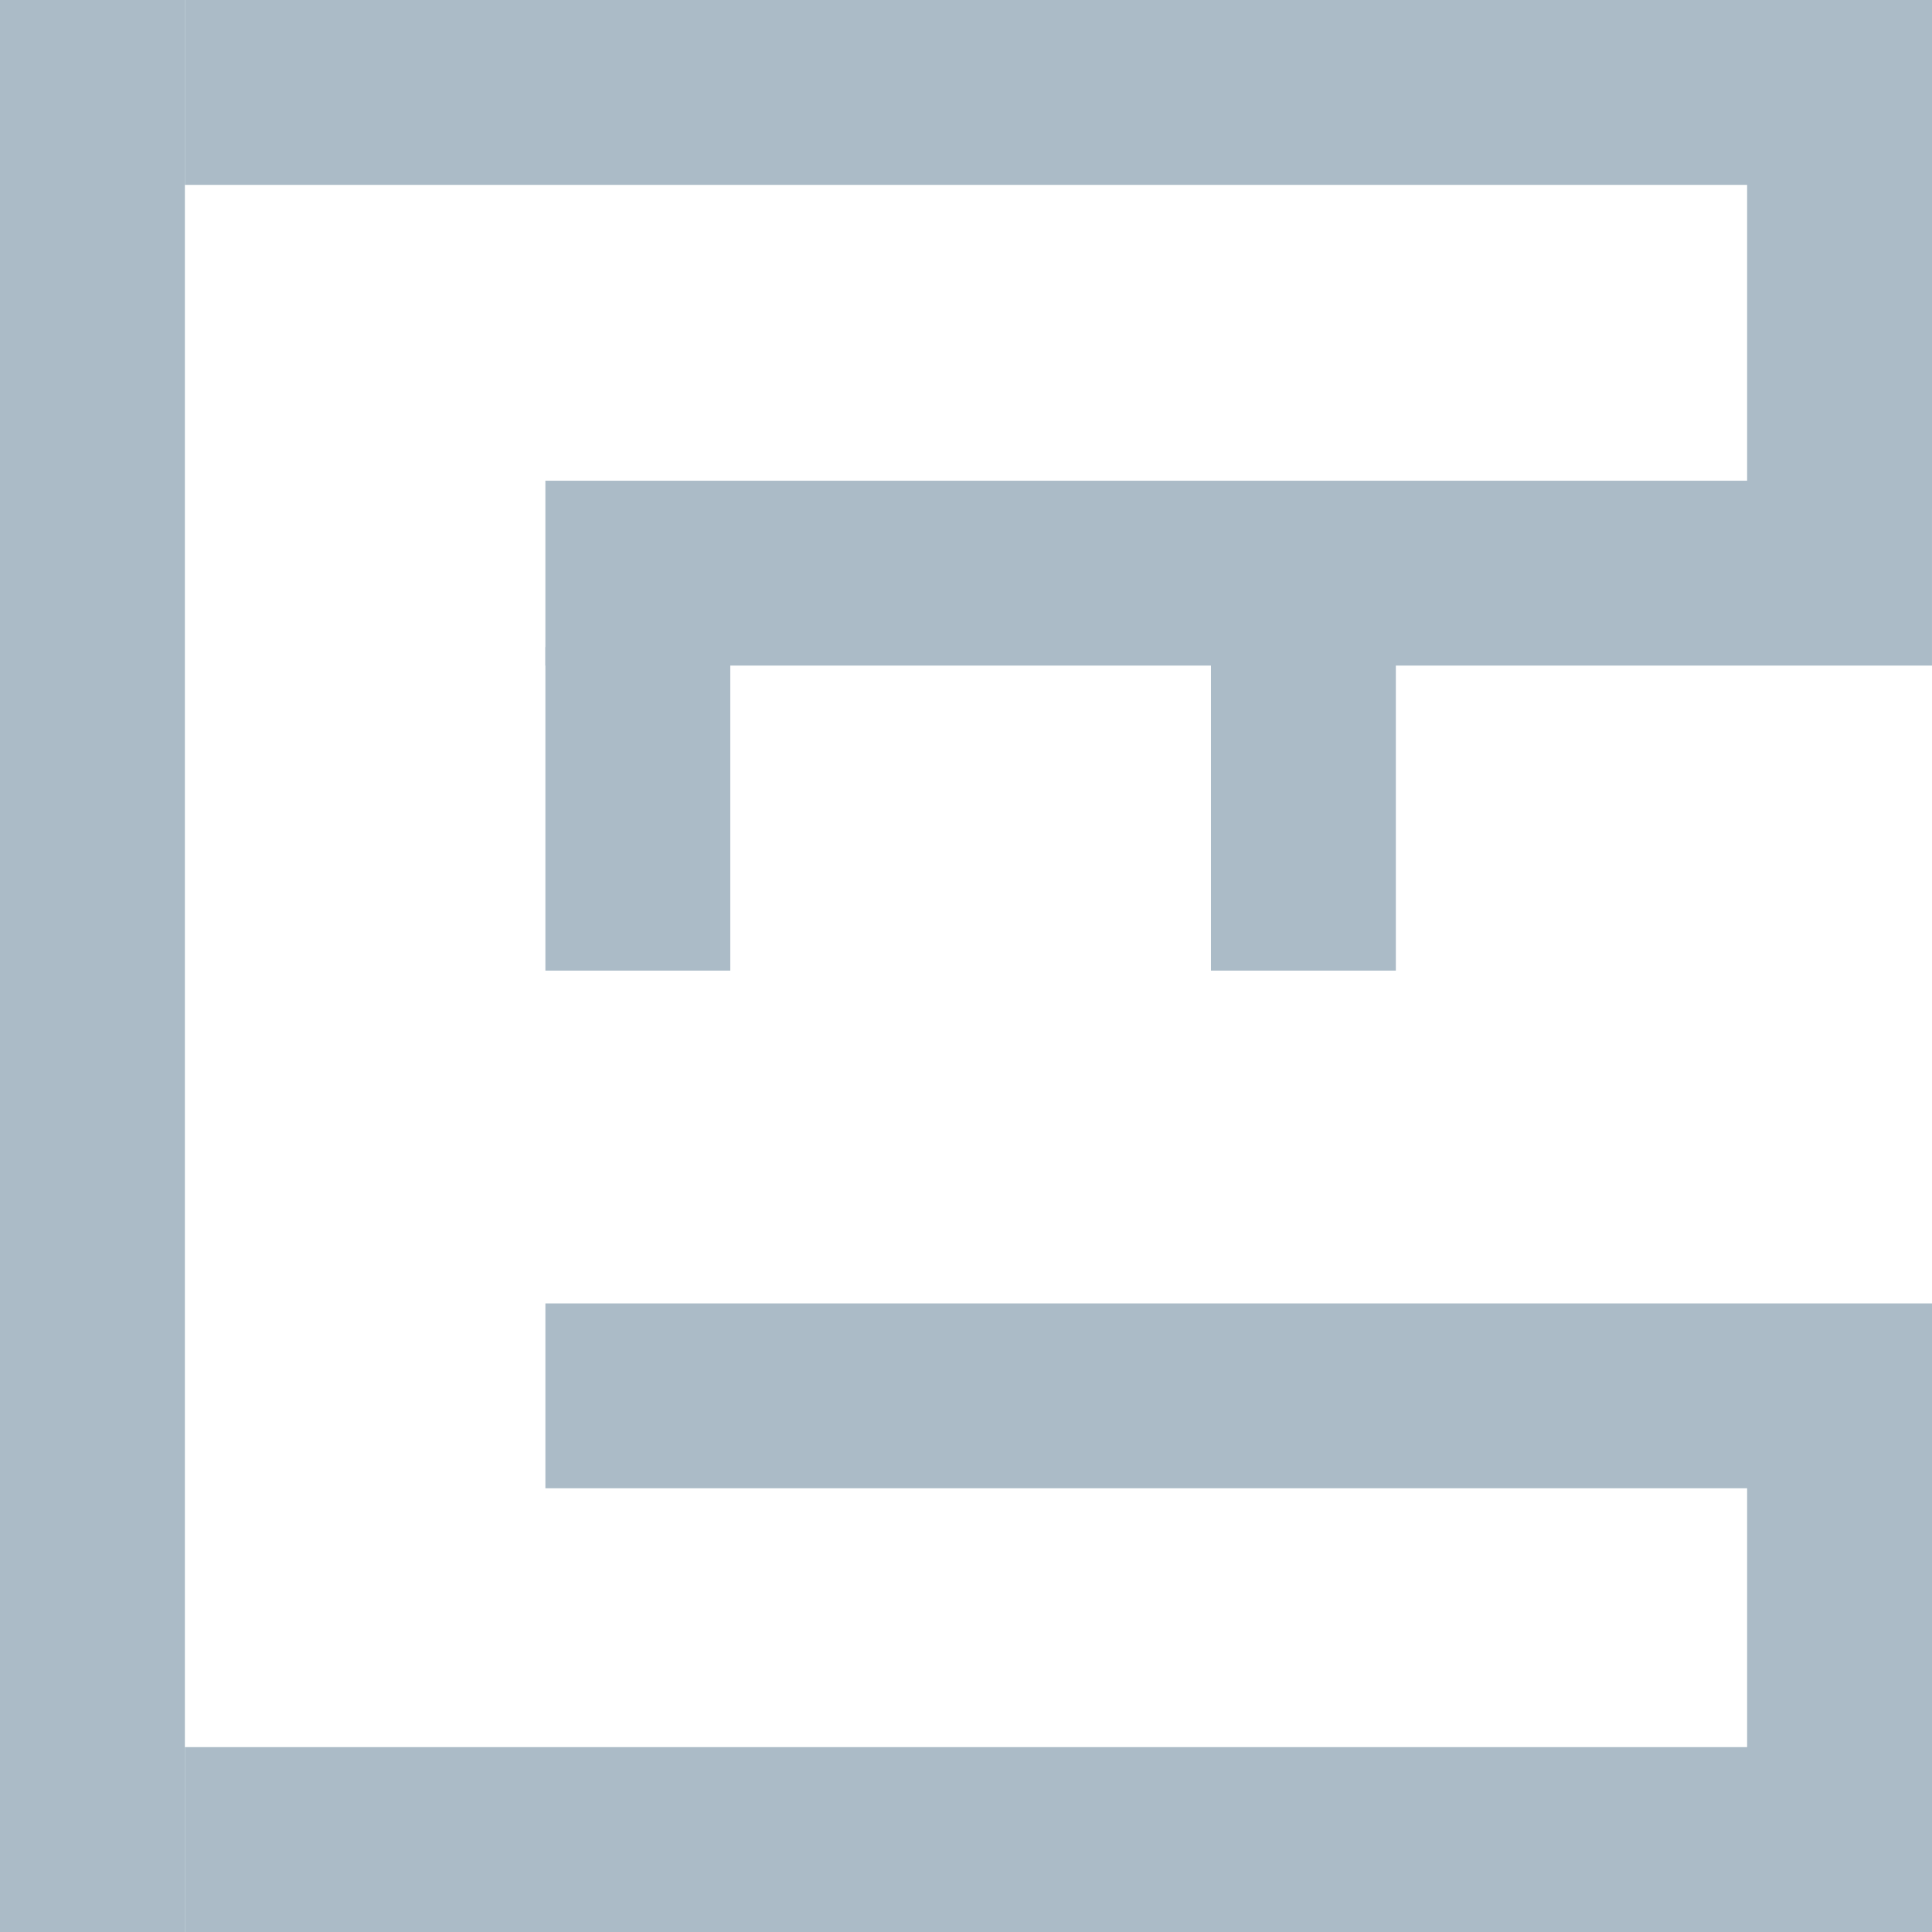
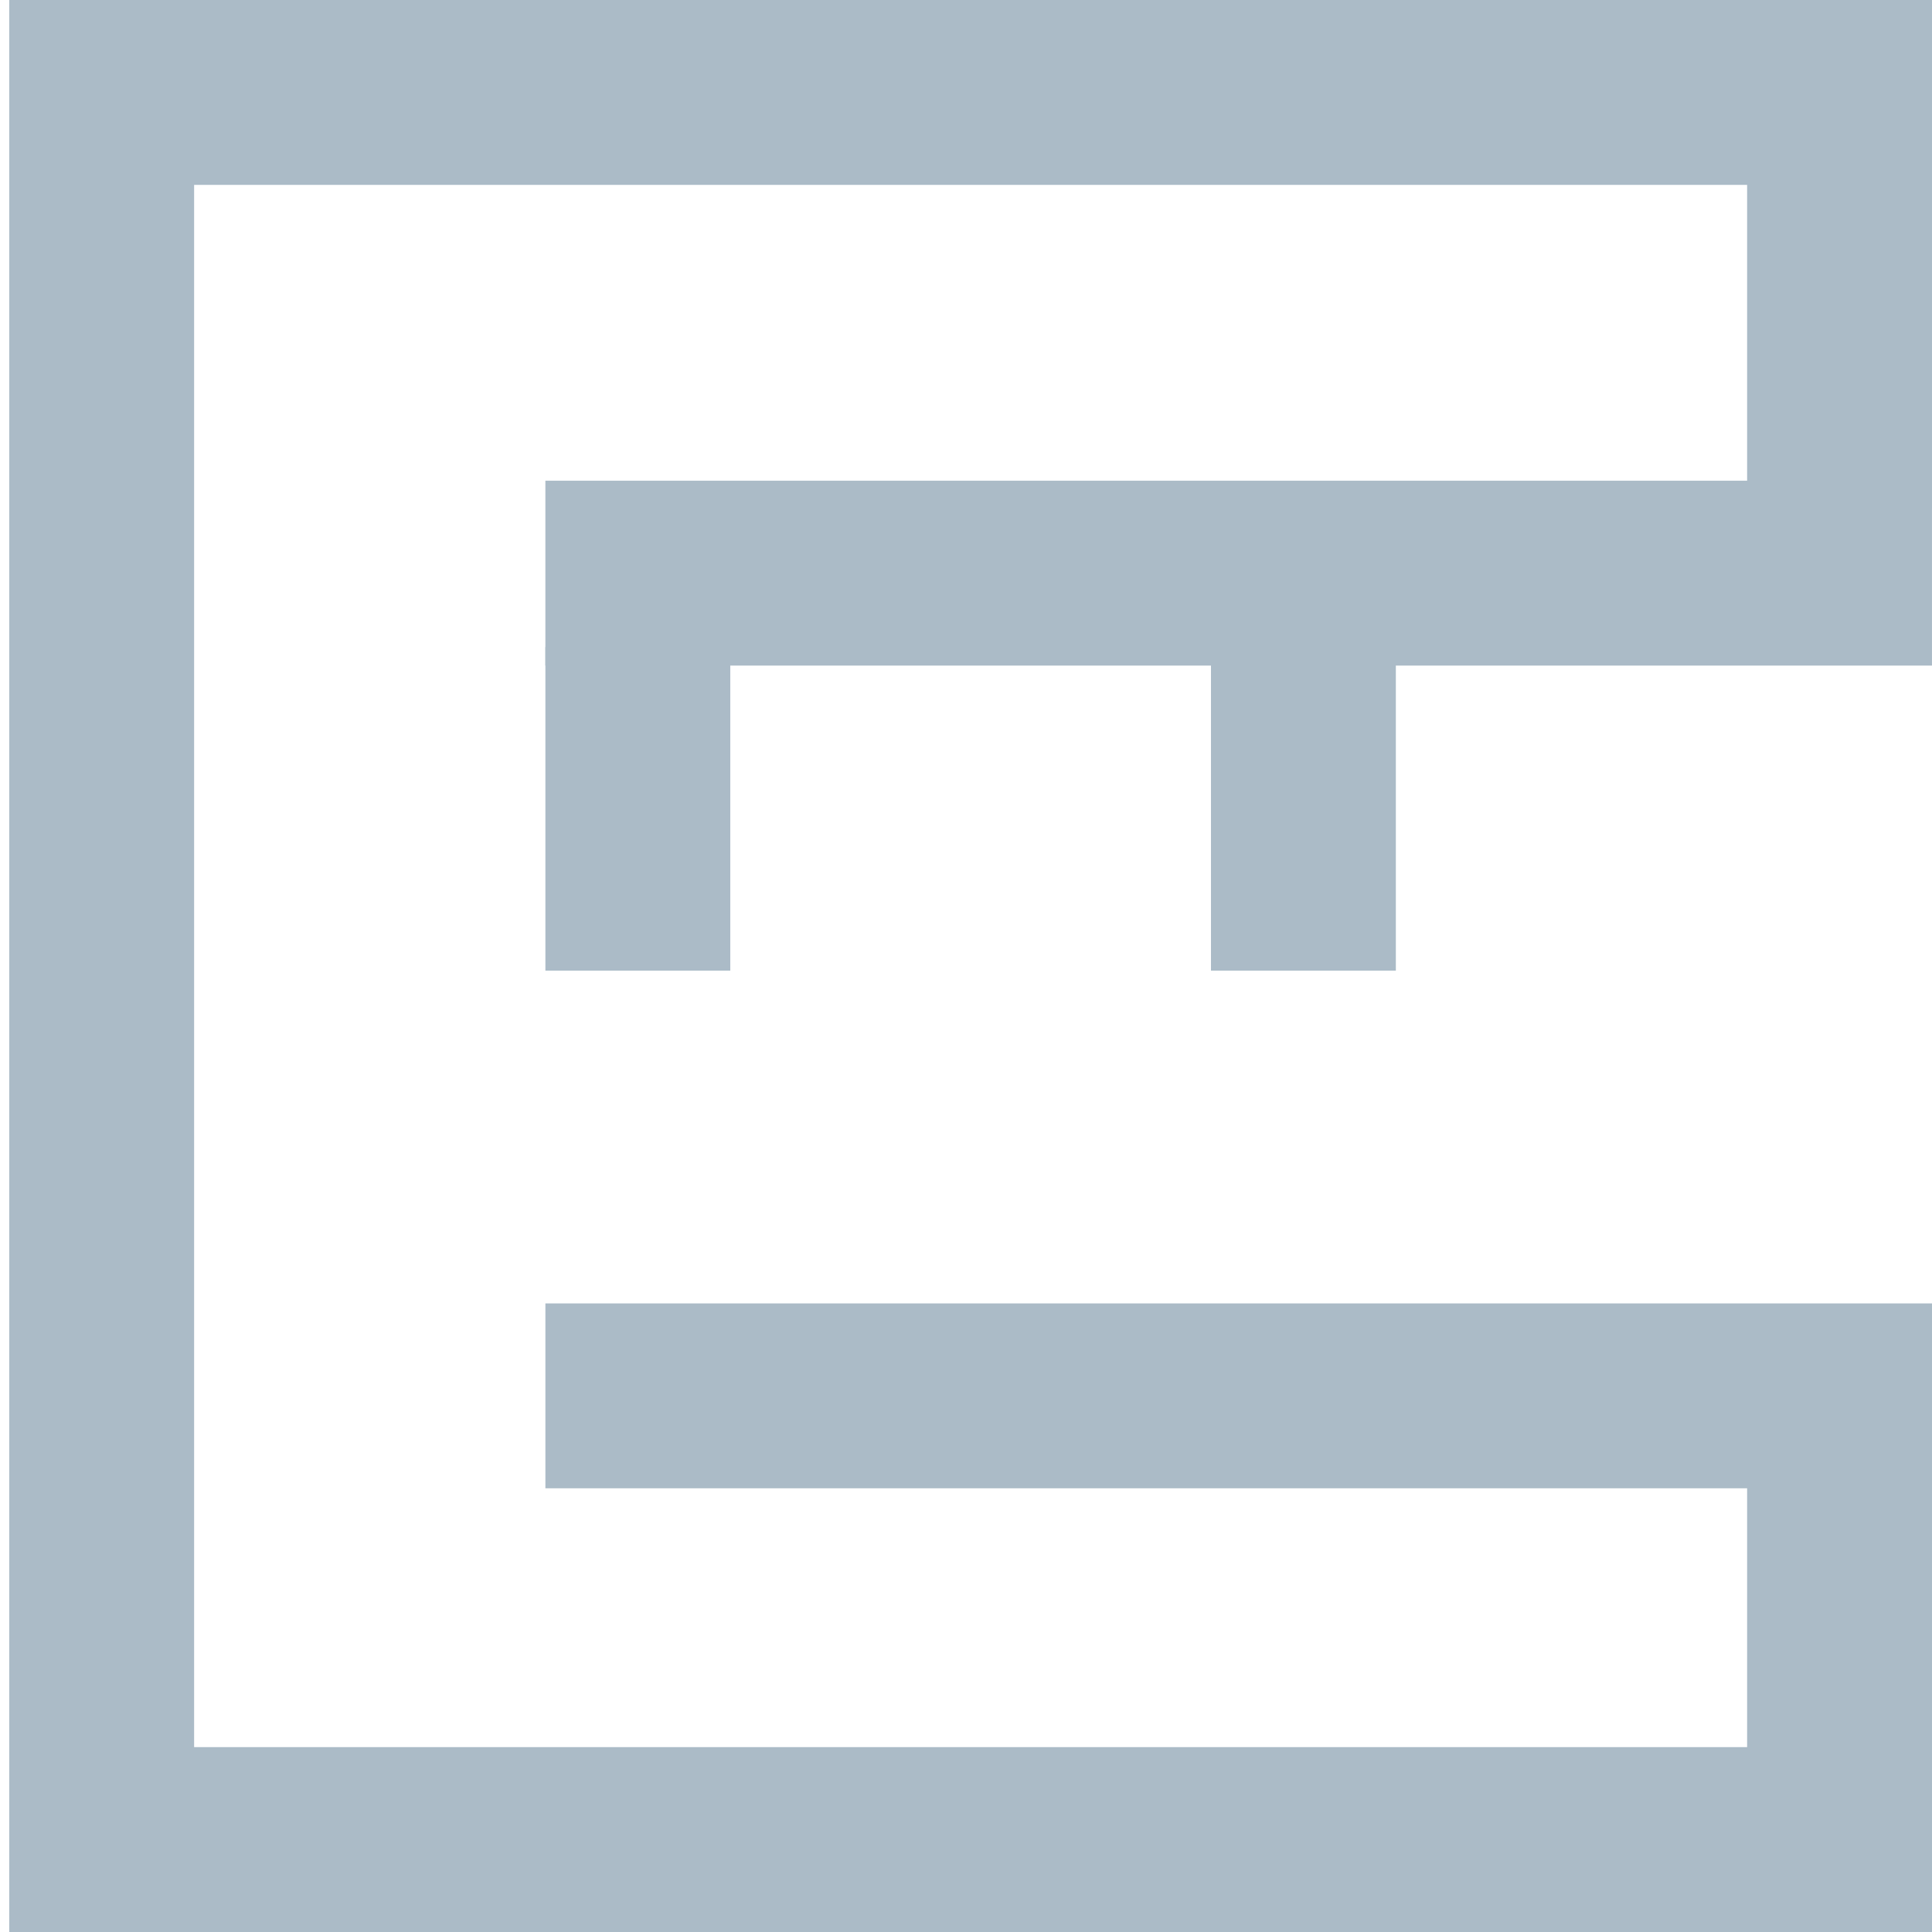
<svg xmlns="http://www.w3.org/2000/svg" width="69" height="69" viewBox="0 0 209 209" fill="none">
  <line x1="58.998" y1="62.002" x2="208.998" y2="62.002" stroke="#abbbc7" stroke-width="20" />
  <line x1="59" y1="151" x2="209" y2="151" stroke="#abbbc7" stroke-width="20" />
  <line x1="199" y1="55" x2="199" y2="19" stroke="#abbbc7" stroke-width="20" />
  <line x1="199" y1="190" x2="199" y2="155" stroke="#abbbc7" stroke-width="20" />
  <line x1="141" y1="105" x2="141" y2="70" stroke="#abbbc7" stroke-width="20" />
  <line x1="69" y1="105" x2="69" y2="70" stroke="#abbbc7" stroke-width="20" />
  <line x1="20" y1="10" x2="209" y2="10" stroke="#abbbc7" stroke-width="20" />
  <line x1="20" y1="199" x2="209" y2="199" stroke="#abbbc7" stroke-width="20" />
-   <line x1="10" y1="209" x2="10" stroke="#abbbc7" stroke-width="20" />
+   <line x1="11" y1="209" x2="11" stroke="#abbbc7" stroke-width="20" />
</svg>
